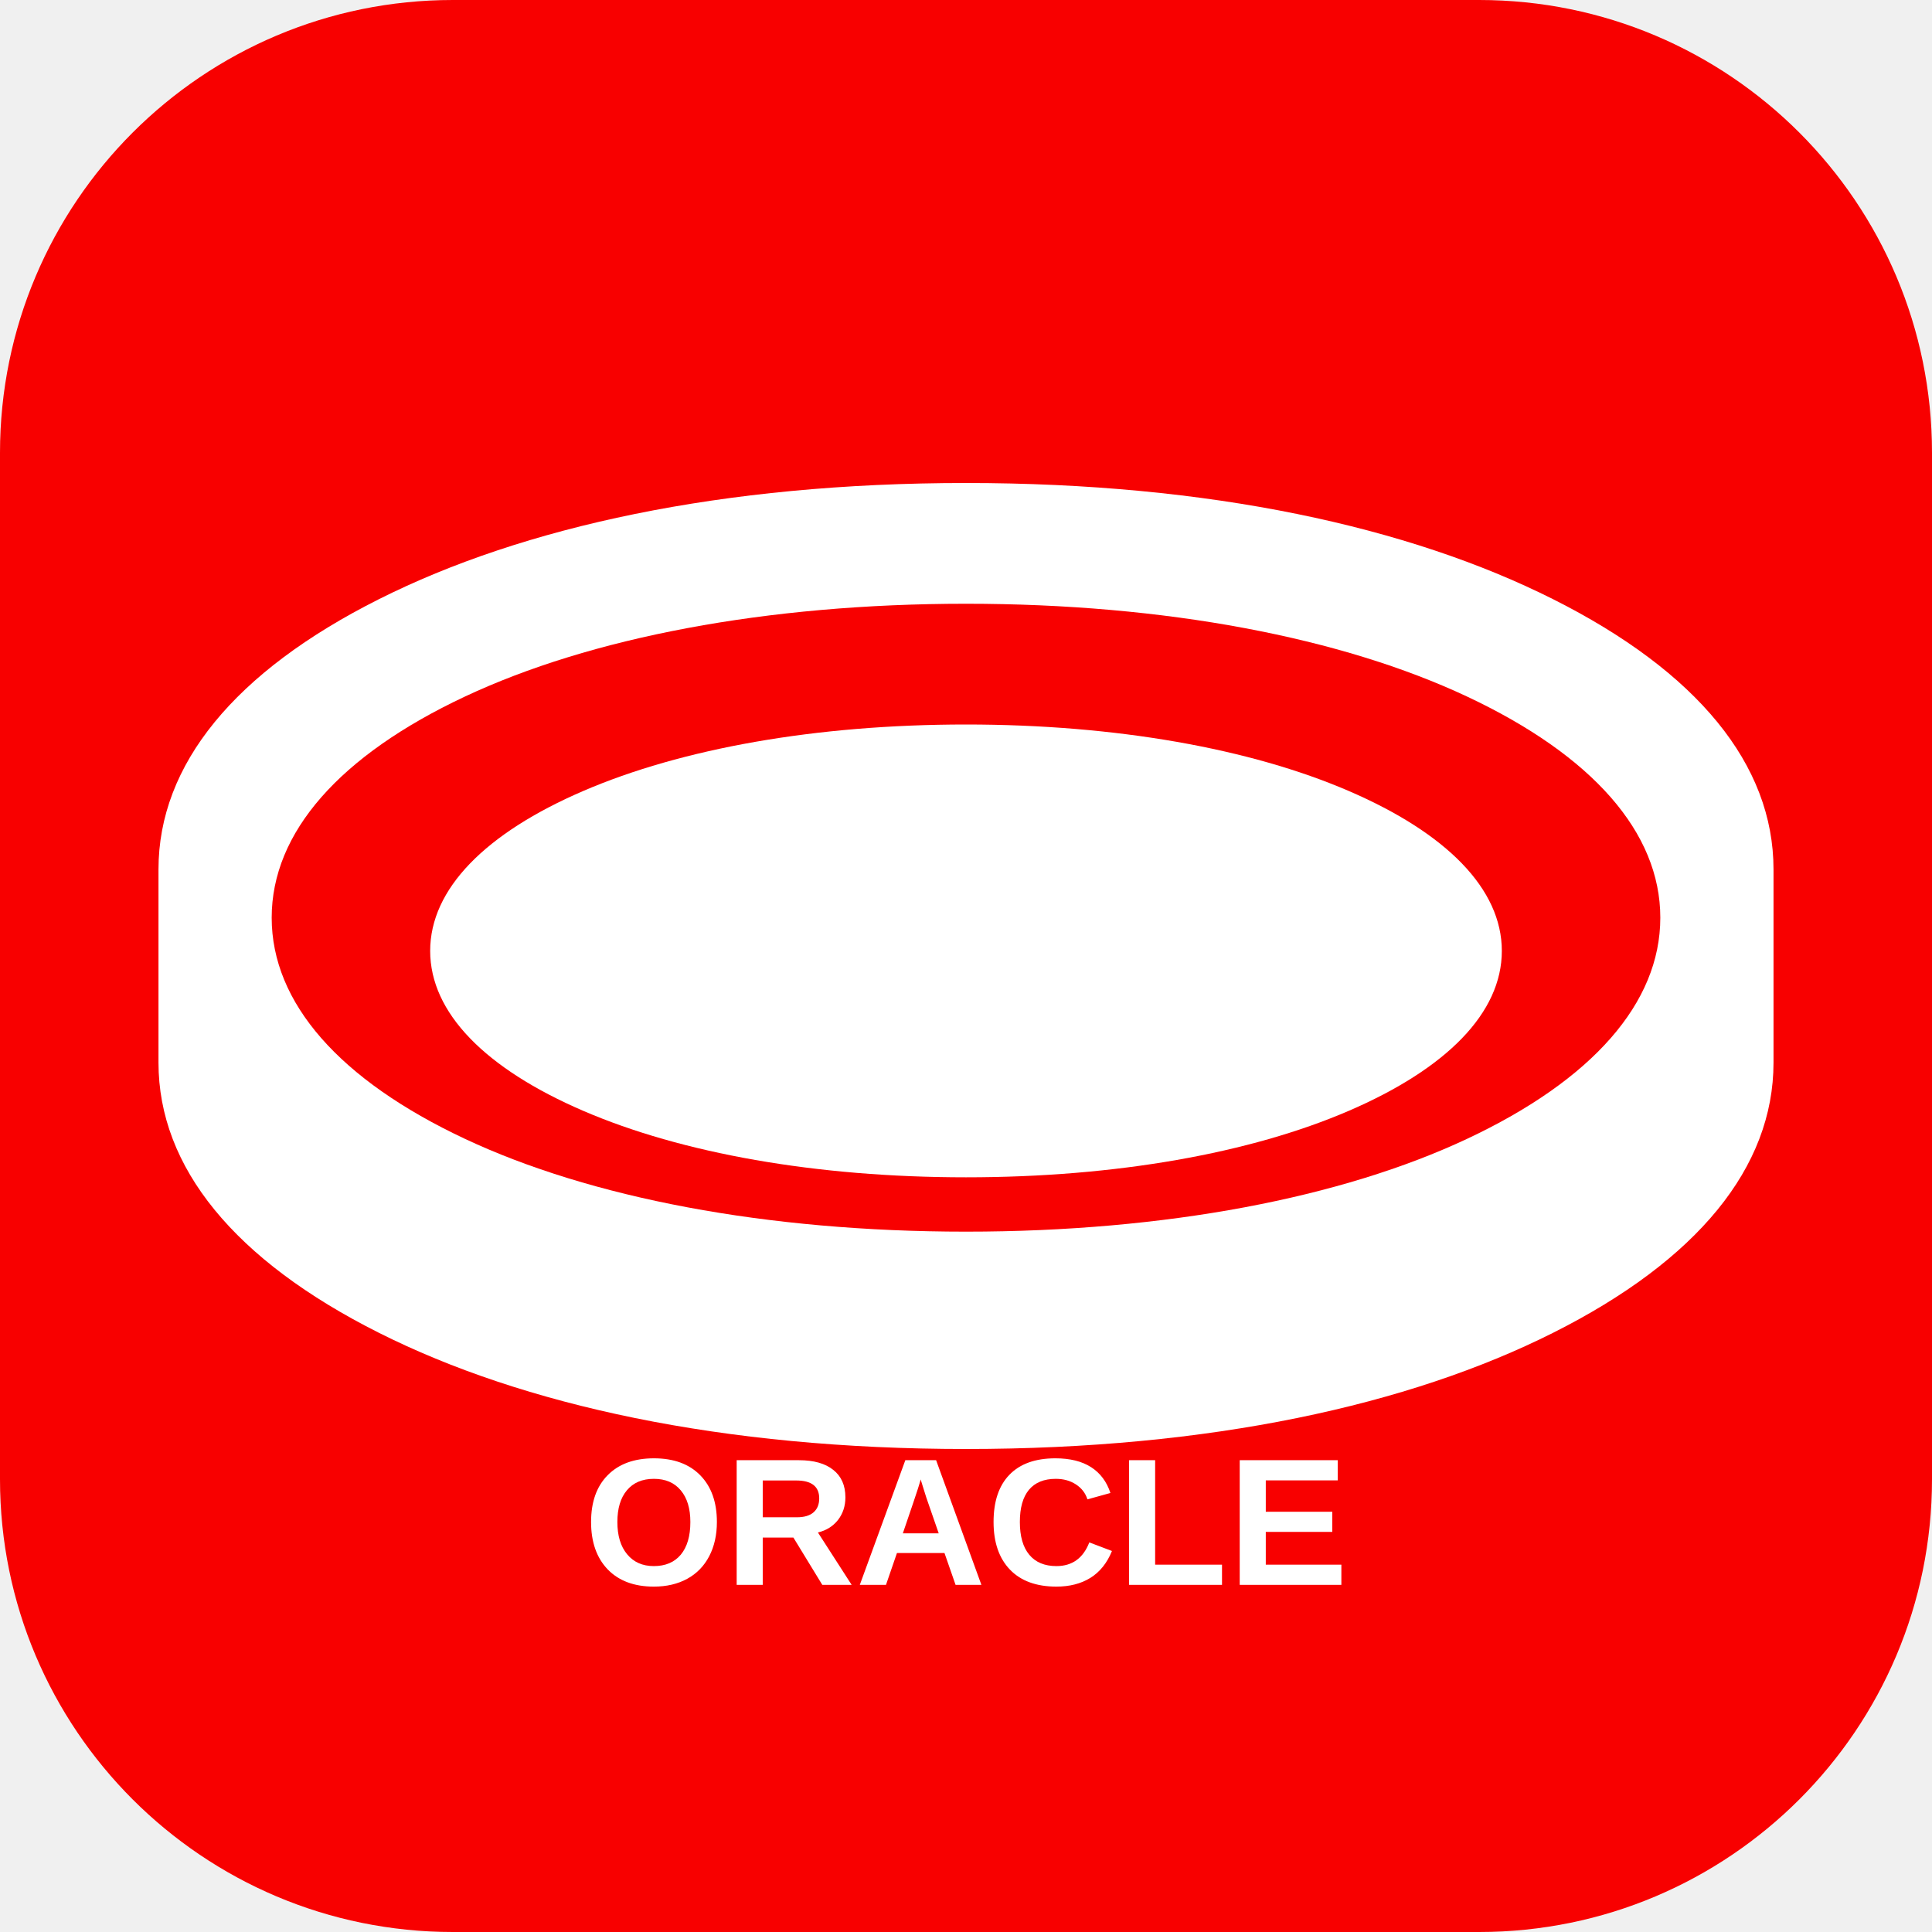
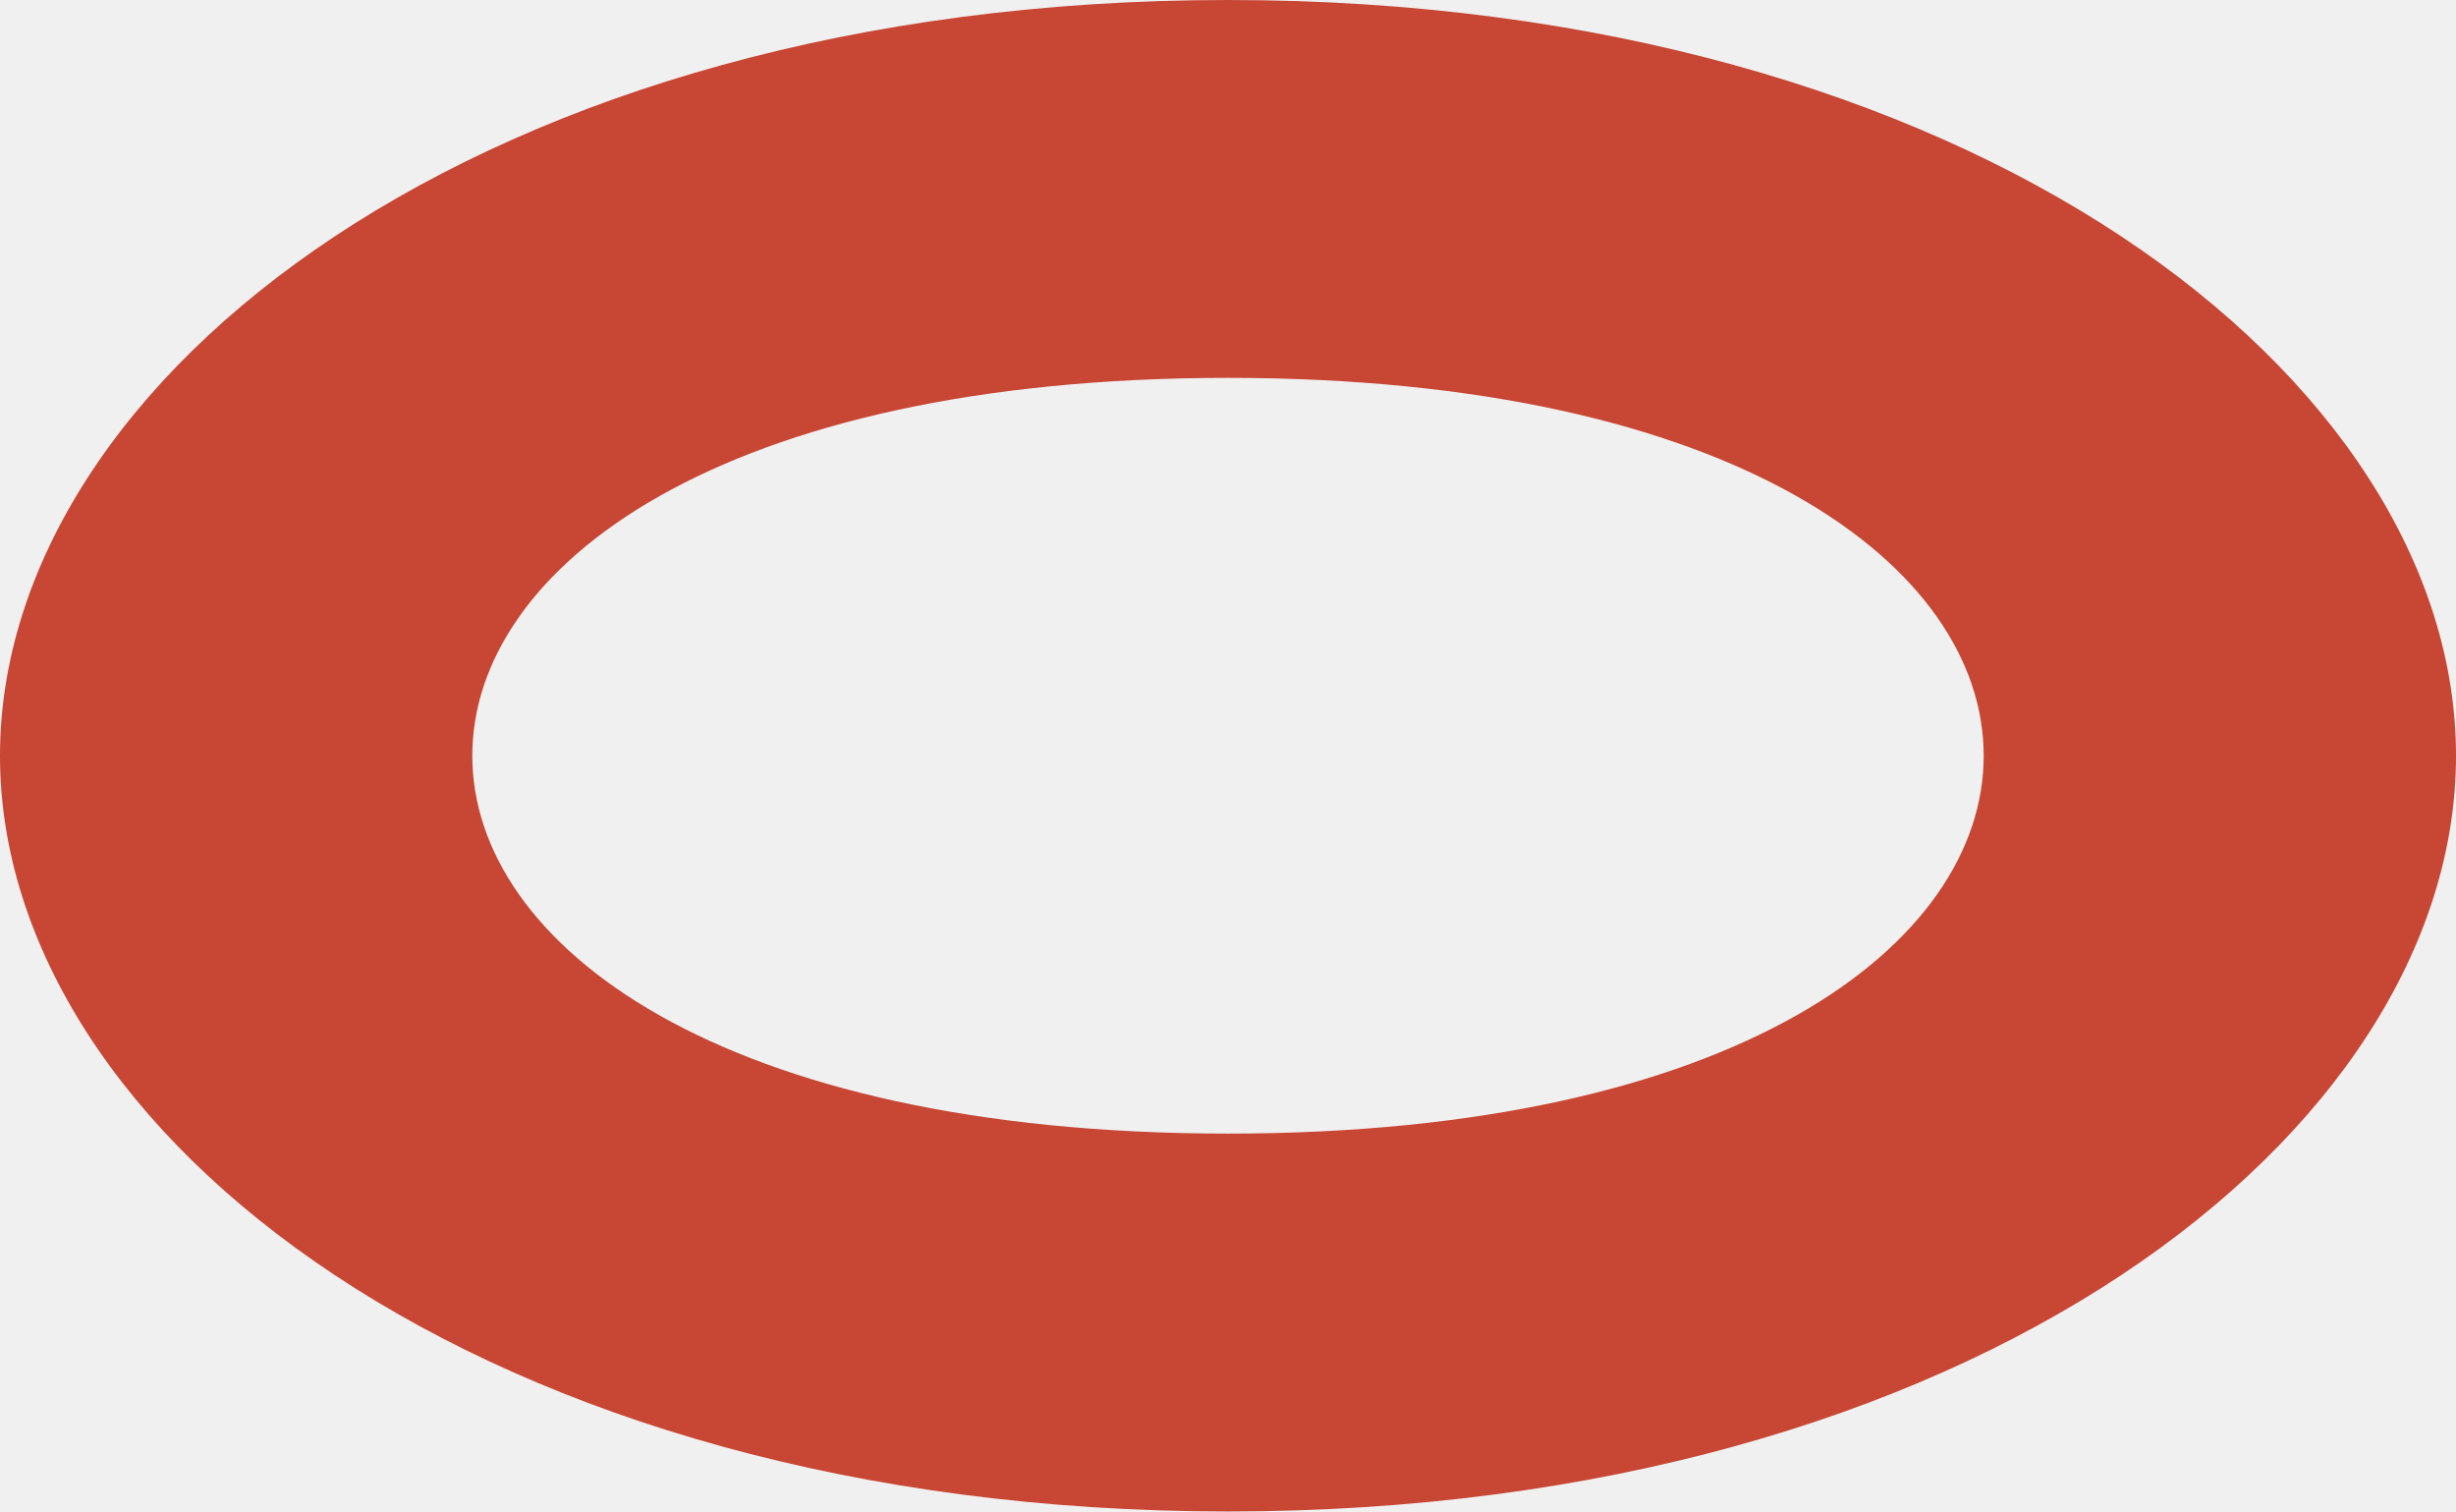
- <svg xmlns="http://www.w3.org/2000/svg" width="256" height="256" viewBox="0 0 256 256" fill="none">
-   <rect width="256" height="256" rx="60" fill="#F80000" />
-   <path d="M128 64C95.7 64 69.3 69.8 50.2 79.4C31.1 89 21 101.3 21 115.2V140.8C21 154.7 31.1 167 50.2 176.6C69.3 186.2 95.7 192 128 192C160.3 192 186.7 186.2 205.8 176.6C224.9 167 235 154.7 235 140.8V115.2C235 101.3 224.9 89 205.8 79.4C186.7 69.8 160.3 64 128 64Z" fill="white" />
-   <path d="M128 80C154.5 80 177.8 84.5 194.4 92.3C211 100.1 220 110.3 220 121.6C220 132.9 211 143.1 194.4 150.9C177.8 158.7 154.5 163.2 128 163.2C101.5 163.2 78.2 158.7 61.6 150.9C45 143.1 36 132.9 36 121.6C36 110.3 45 100.1 61.6 92.3C78.2 84.5 101.5 80 128 80Z" fill="#F80000" />
-   <path d="M128 96C147.9 96 165.7 99.2 178.7 104.8C191.7 110.4 199 117.8 199 126C199 134.2 191.7 141.6 178.7 147.2C165.7 152.8 147.9 156 128 156C108.1 156 90.3 152.8 77.3 147.2C64.3 141.6 57 134.2 57 126C57 117.8 64.3 110.4 77.3 104.8C90.3 99.2 108.1 96 128 96Z" fill="white" />
-   <text x="128" y="210" text-anchor="middle" fill="white" font-family="Arial, sans-serif" font-size="24" font-weight="bold">ORACLE</text>
+ <svg xmlns="http://www.w3.org/2000/svg" viewBox="24 64 208 128" fill="none">
+   <path fill="#C74634" fill-rule="evenodd" clip-rule="evenodd" d="M128 64C65 64 24 96 24 128C24 160 65 192 128 192C191 192 232 160 232 128C232 96 191 64 128 64ZM128 160C85 160 64 144 64 128C64 112 85 96 128 96C171 96 192 112 192 128C192 144 171 160 128 160Z" />
</svg>
